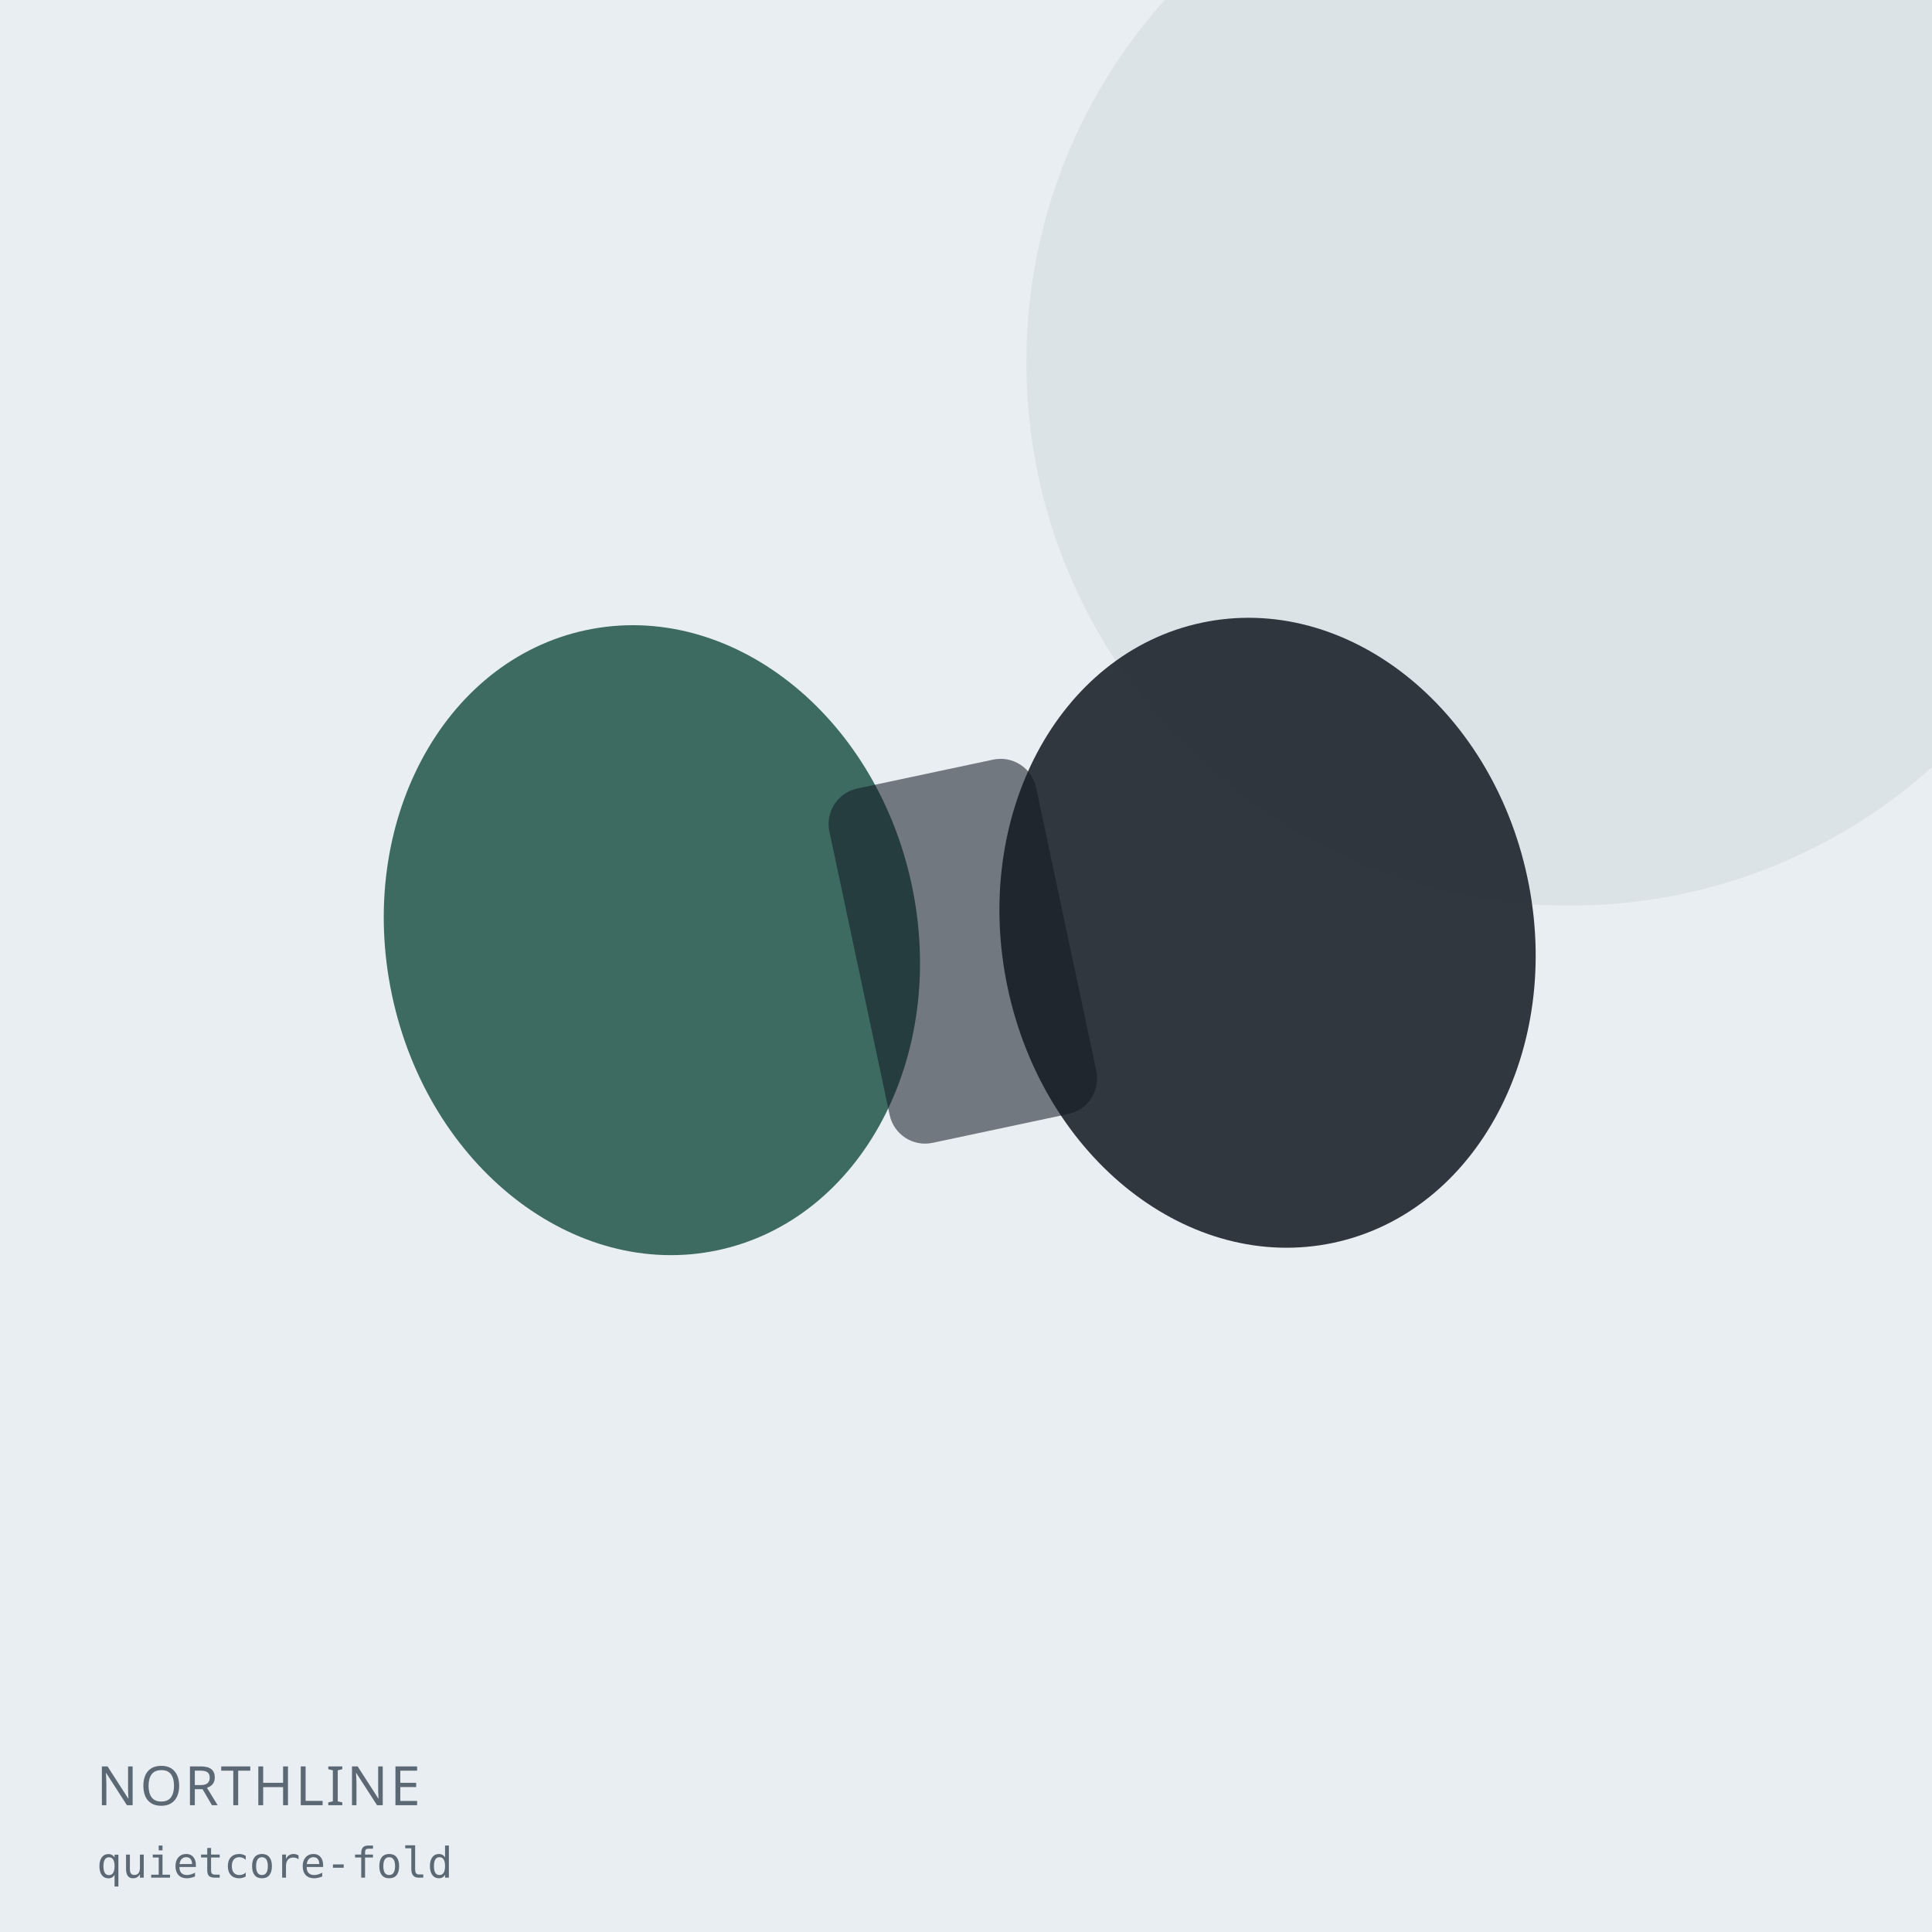
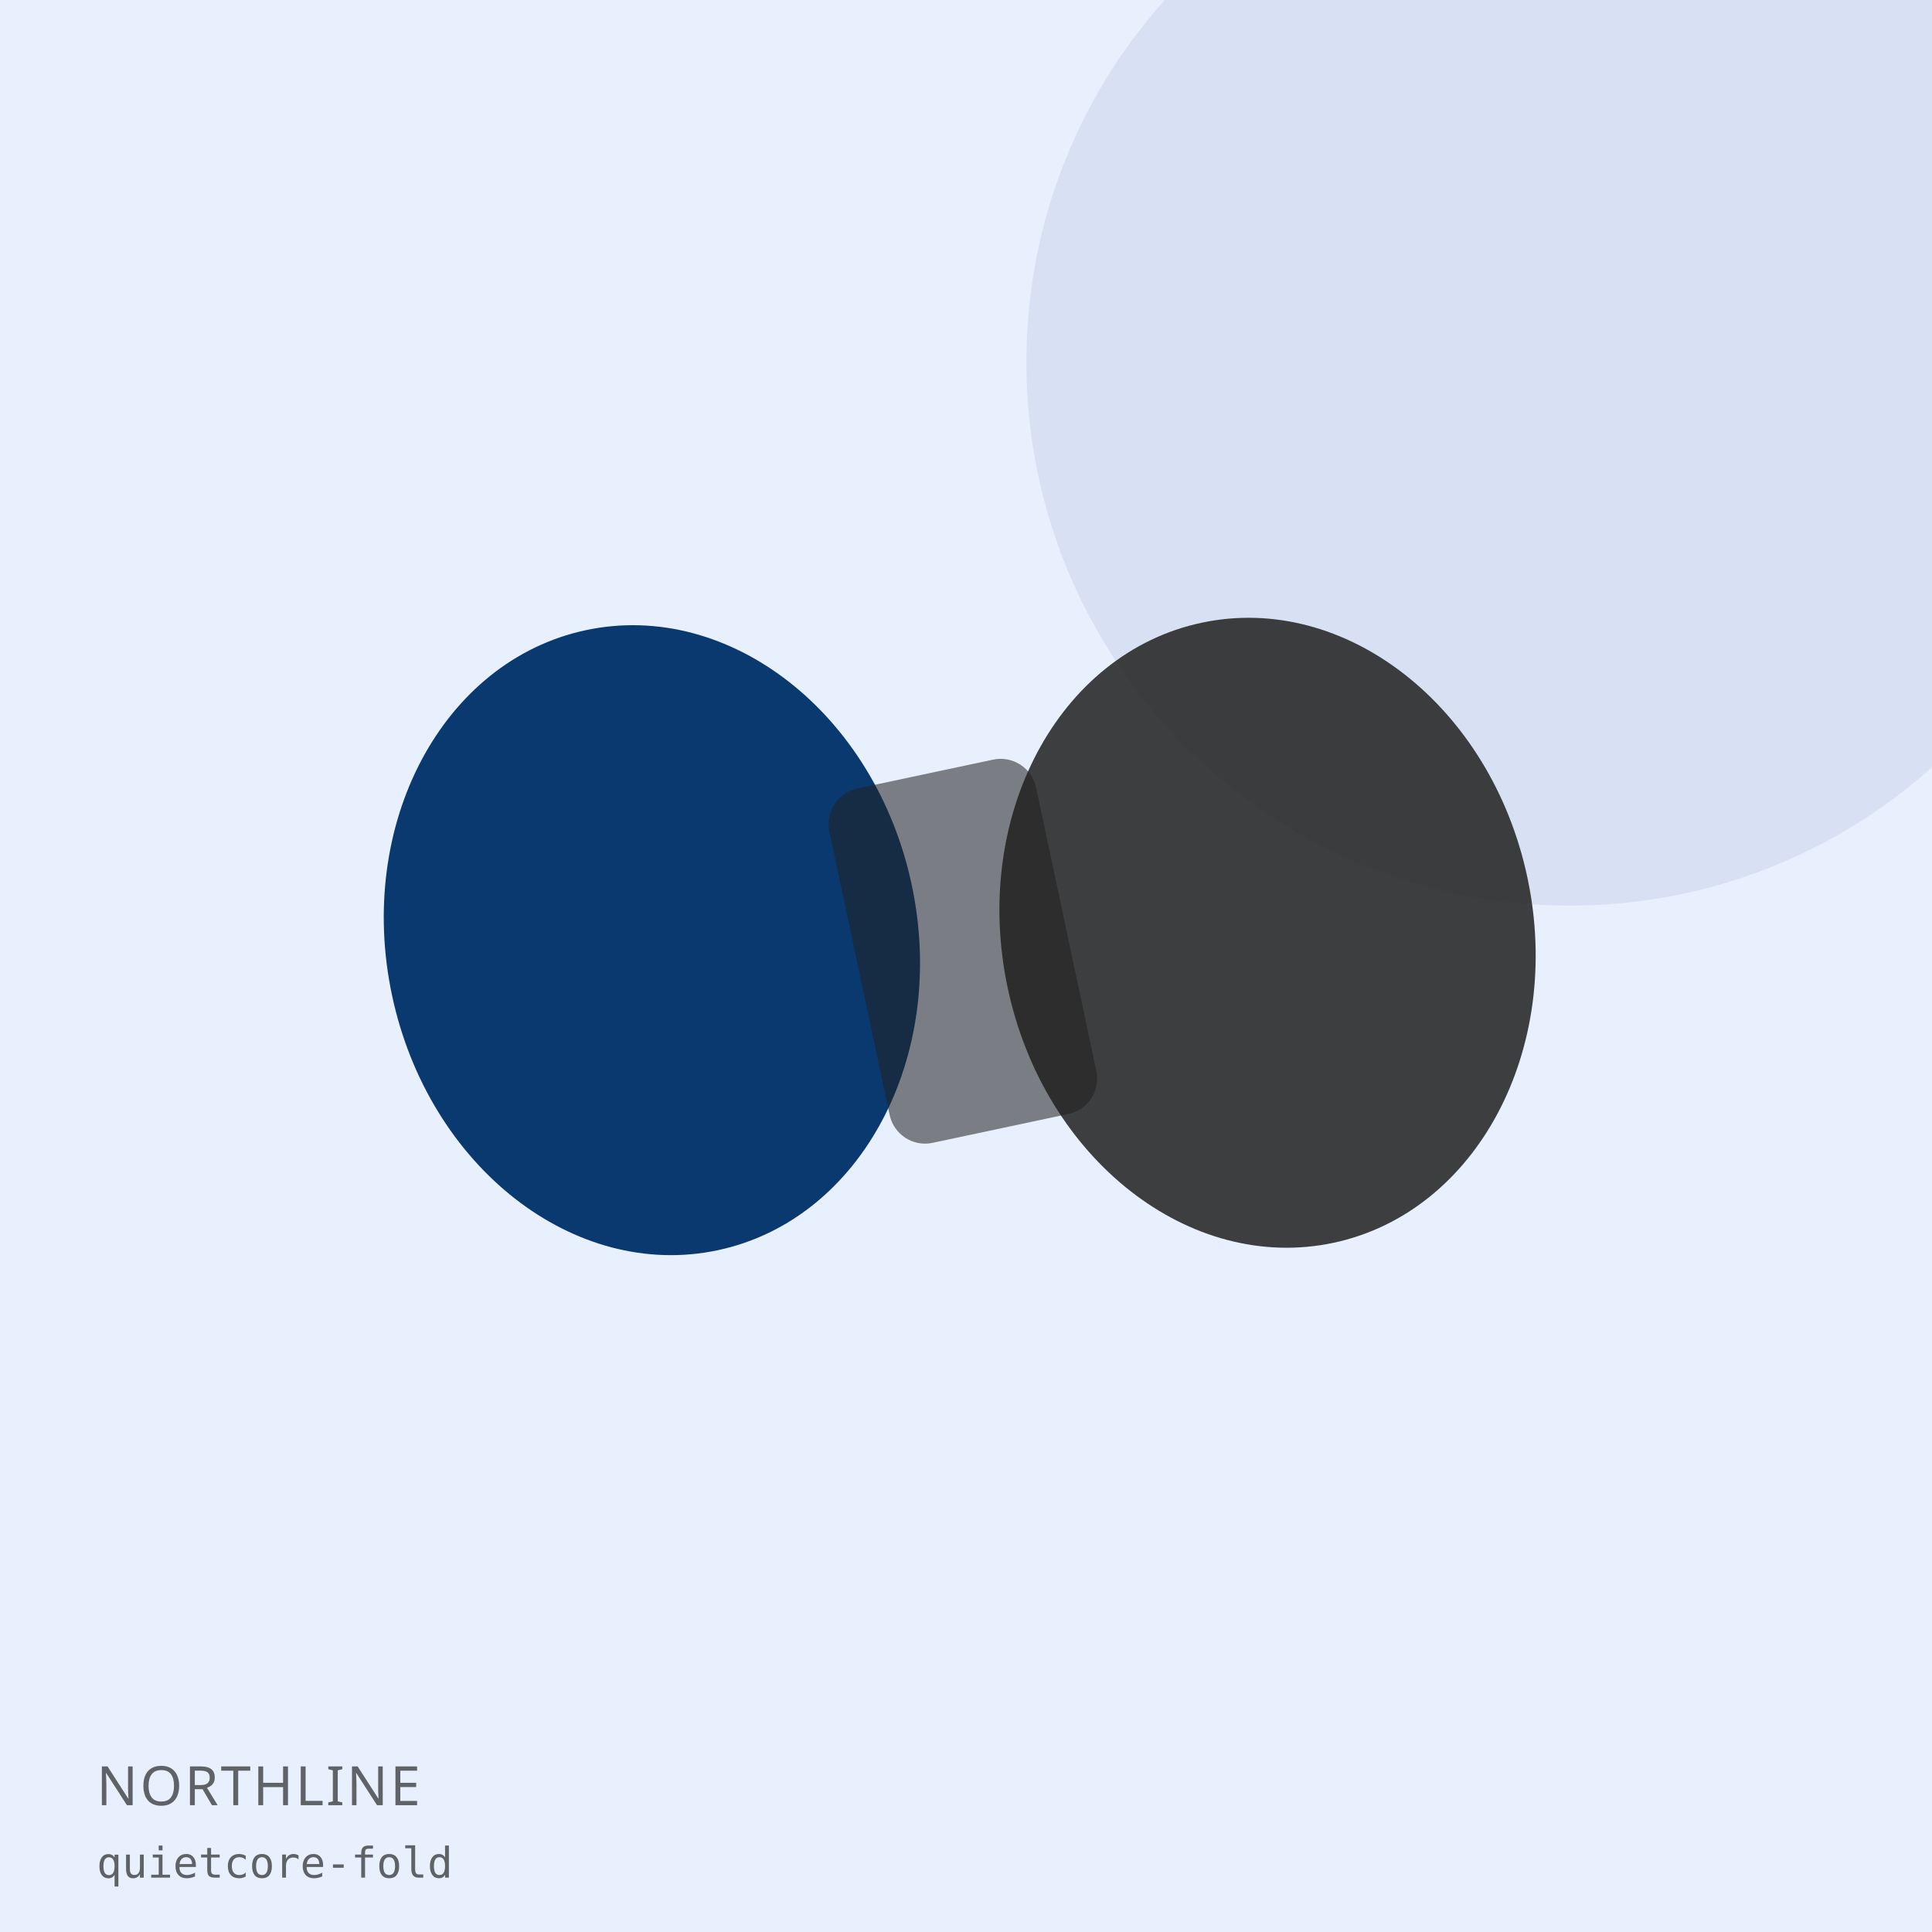
<svg xmlns="http://www.w3.org/2000/svg" viewBox="0 0 640 640" role="img" aria-label="Quietcore Fold">
-   <rect width="640" height="640" fill="#E8EEF2" />
-   <circle cx="520" cy="120" r="180" fill="#3D6B62" opacity="0.08" />
+   <rect width="640" height="640" fill="#E8F0FE" />
+   <circle cx="520" cy="120" r="180" fill="#0A3970" opacity="0.08" />
  <g transform="rotate(-12 320 320)">
-     <ellipse cx="220" cy="290" rx="88" ry="105" fill="#3D6B62" />
-     <ellipse cx="420" cy="330" rx="88" ry="105" fill="#101820" opacity="0.85" />
-     <rect x="285" y="255" width="70" height="120" rx="12" fill="#101820" opacity="0.55" />
+     <ellipse cx="220" cy="290" rx="88" ry="105" fill="#0A3970" />
+     <ellipse cx="420" cy="330" rx="88" ry="105" fill="#1F1F1F" opacity="0.85" />
+     <rect x="285" y="255" width="70" height="120" rx="12" fill="#1F1F1F" opacity="0.55" />
  </g>
-   <text x="32" y="598" font-family="system-ui, sans-serif" font-size="18" fill="#5C6873" letter-spacing="0.04em">NORTHLINE</text>
-   <text x="32" y="622" font-family="ui-monospace, monospace" font-size="14" fill="#5C6873">quietcore-fold</text>
+   <text x="32" y="598" font-family="system-ui, sans-serif" font-size="18" fill="#5F6368" letter-spacing="0.04em">NORTHLINE</text>
+   <text x="32" y="622" font-family="ui-monospace, monospace" font-size="14" fill="#5F6368">quietcore-fold</text>
</svg>
